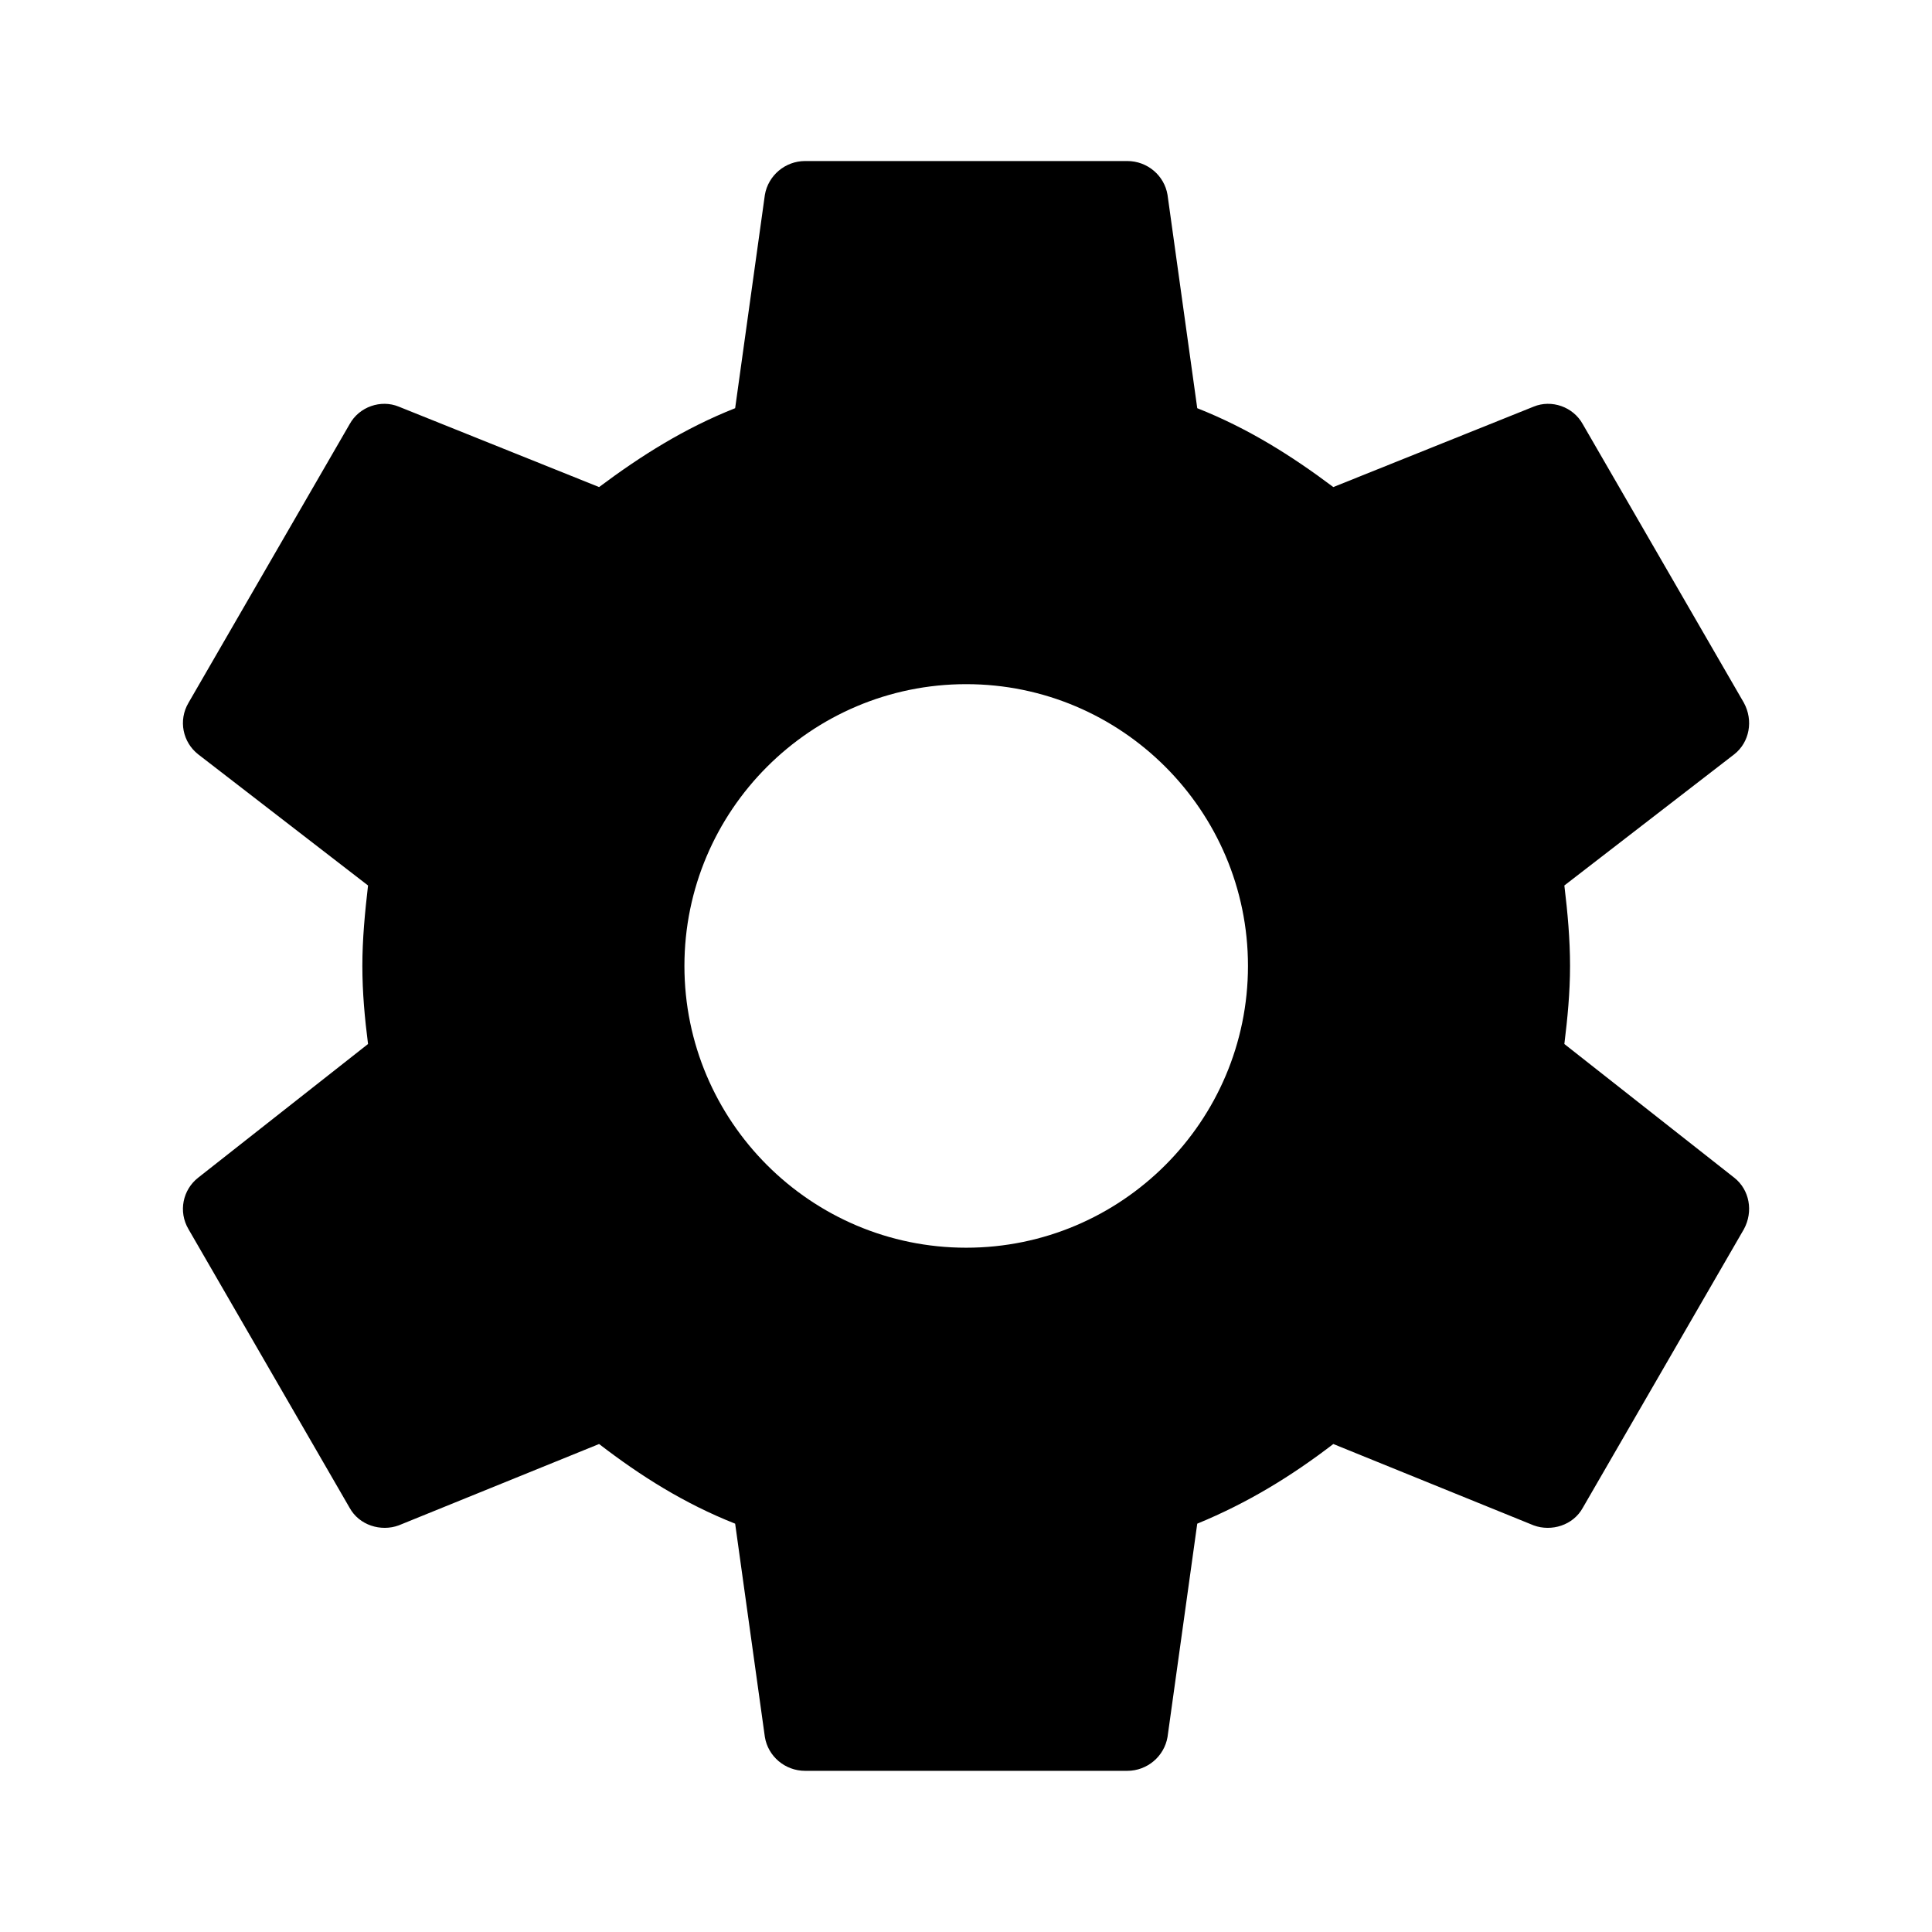
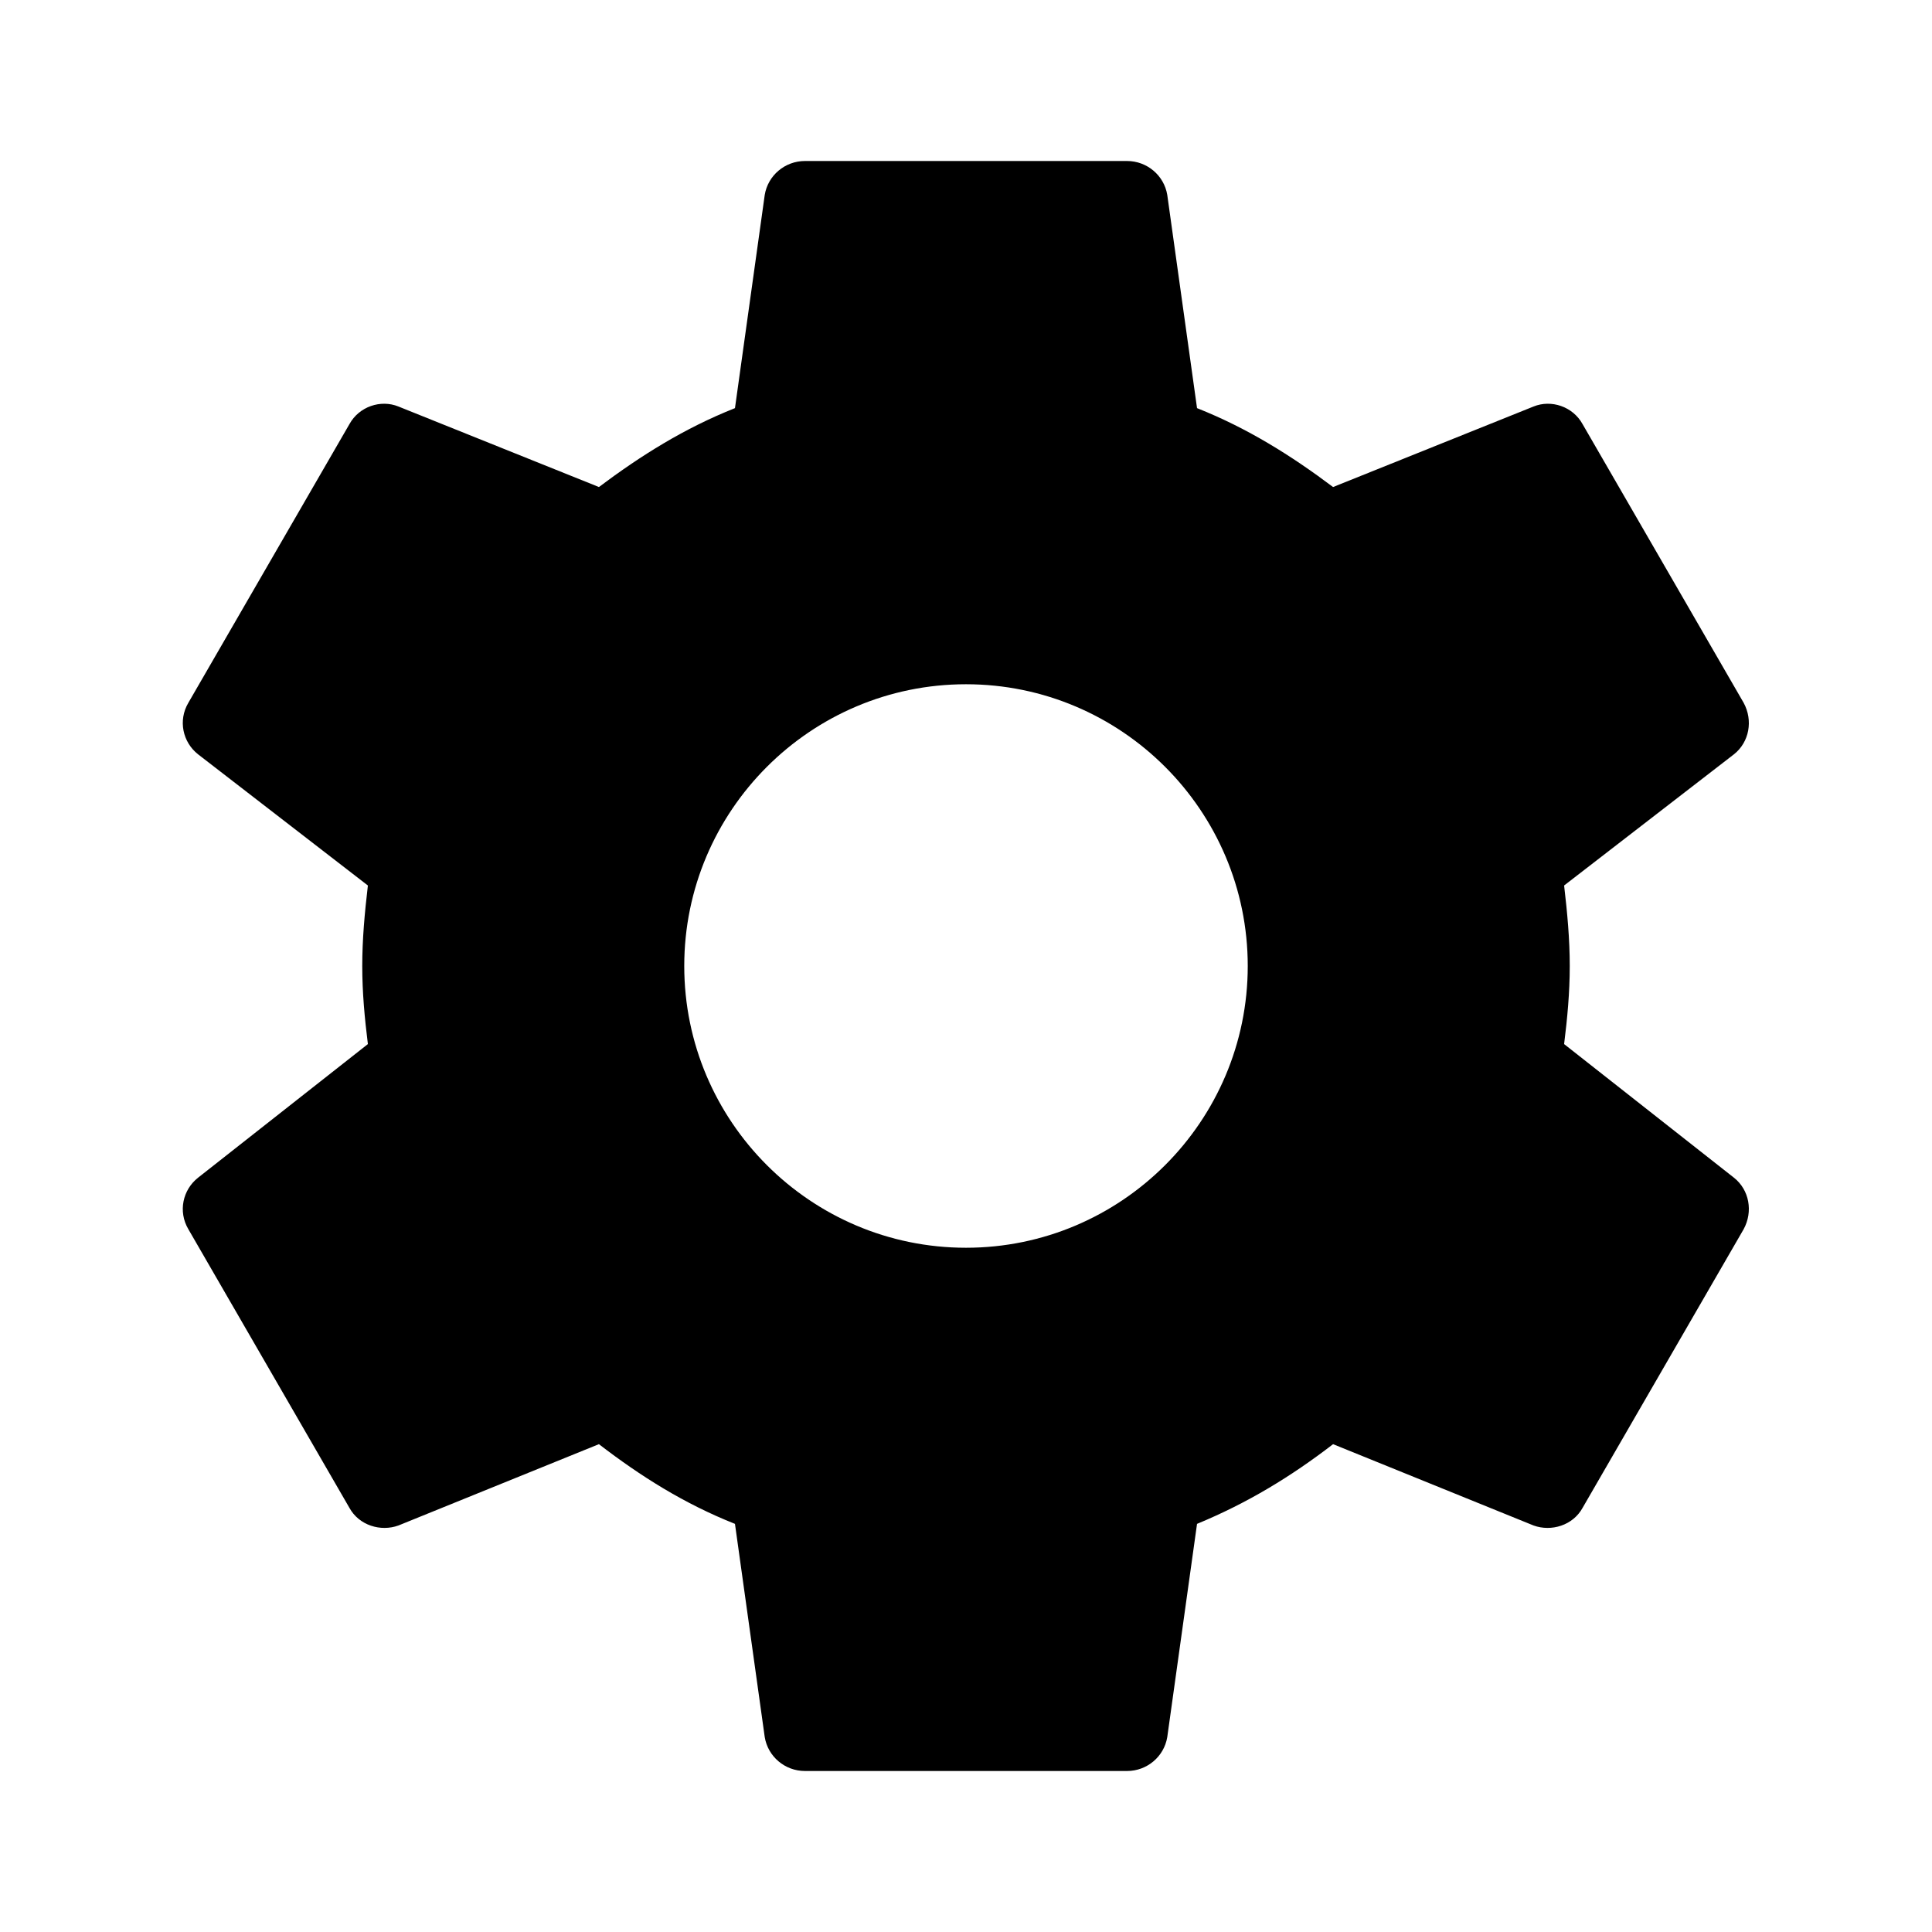
- <svg xmlns="http://www.w3.org/2000/svg" xml:space="preserve" width="6.35mm" height="6.35mm" version="1.1" style="shape-rendering:geometricPrecision; text-rendering:geometricPrecision; image-rendering:optimizeQuality; fill-rule:evenodd; clip-rule:evenodd" viewBox="0 0 146.25 146.25">
-   <defs>
-     <style type="text/css">
-    
-     .fil0 {fill:none}
-     .fil1 {fill:black}
-    
-   </style>
-   </defs>
-   <g id="Camada_x0020_1">
-     <polygon class="fil0" points="-0,0 146.25,0 146.25,146.25 -0,146.25 " />
-     <g>
-       <path class="fil1" d="M73.14 94.45c-11.76,0 -21.33,-9.57 -21.33,-21.33 0,-11.76 9.57,-21.33 21.33,-21.33 11.76,0 21.33,9.57 21.33,21.33 0,11.76 -9.57,21.33 -21.33,21.33l0 0zm45.28 -15.42c0.24,-1.95 0.43,-3.9 0.43,-5.91 0,-2.01 -0.18,-4.02 -0.43,-6.09l12.86 -9.93c1.16,-0.91 1.46,-2.56 0.73,-3.9l-12.19 -21.08c-0.73,-1.34 -2.38,-1.89 -3.72,-1.34l-15.17 6.09c-3.17,-2.38 -6.46,-4.45 -10.3,-5.97l-2.25 -16.15c-0.24,-1.46 -1.52,-2.56 -3.05,-2.56l-24.38 0c-1.52,0 -2.8,1.1 -3.05,2.56l-2.25 16.15c-3.84,1.52 -7.13,3.6 -10.3,5.97l-15.17 -6.09c-1.34,-0.55 -2.99,0 -3.72,1.34l-12.19 21.08c-0.79,1.34 -0.43,2.99 0.73,3.9l12.86 9.93c-0.24,2.07 -0.43,4.08 -0.43,6.09 0,2.01 0.18,3.96 0.43,5.91l-12.86 10.12c-1.16,0.91 -1.52,2.56 -0.73,3.9l12.19 21.08c0.73,1.34 2.38,1.83 3.72,1.34l15.17 -6.16c3.17,2.44 6.46,4.51 10.3,6.03l2.25 16.15c0.24,1.46 1.52,2.56 3.05,2.56l24.38 0c1.52,0 2.8,-1.1 3.05,-2.56l2.25 -16.15c3.84,-1.58 7.13,-3.6 10.3,-6.03l15.17 6.16c1.34,0.49 2.99,0 3.72,-1.34l12.19 -21.08c0.73,-1.34 0.43,-2.99 -0.73,-3.9l-12.86 -10.12z" />
-     </g>
-   </g>
+ <svg xmlns="http://www.w3.org/2000/svg" viewBox="0 0 24 24">
+   <path d="M12 15.5c-1.93,0 -3.5,-1.57 -3.5,-3.5 0,-1.93 1.57,-3.5 3.5,-3.5 1.93,0 3.5,1.57 3.5,3.5 0,1.93 -1.57,3.5 -3.5,3.5l0 0zm7.43 -2.53c0.04,-0.32 0.07,-0.64 0.07,-0.97 0,-0.33 -0.03,-0.66 -0.07,-1l2.11 -1.63c0.19,-0.15 0.24,-0.42 0.12,-0.64l-2 -3.46c-0.12,-0.22 -0.39,-0.31 -0.61,-0.22l-2.49 1c-0.52,-0.39 -1.06,-0.73 -1.69,-0.98l-0.37 -2.65c-0.04,-0.24 -0.25,-0.42 -0.5,-0.42l-4 0c-0.25,0 -0.46,0.18 -0.5,0.42l-0.37 2.65c-0.63,0.25 -1.17,0.59 -1.69,0.98l-2.49 -1c-0.22,-0.09 -0.49,0 -0.61,0.22l-2 3.46c-0.13,0.22 -0.07,0.49 0.12,0.64l2.11 1.63c-0.04,0.34 -0.07,0.67 -0.07,1 0,0.33 0.03,0.65 0.07,0.97l-2.11 1.66c-0.19,0.15 -0.25,0.42 -0.12,0.64l2 3.46c0.12,0.22 0.39,0.3 0.61,0.22l2.49 -1.01c0.52,0.4 1.06,0.74 1.69,0.99l0.37 2.65c0.04,0.24 0.25,0.42 0.5,0.42l4 0c0.25,0 0.46,-0.18 0.5,-0.42l0.37 -2.65c0.63,-0.26 1.17,-0.59 1.69,-0.99l2.49 1.01c0.22,0.08 0.49,0 0.61,-0.22l2 -3.46c0.12,-0.22 0.07,-0.49 -0.12,-0.64l-2.11 -1.66z" />
</svg>
